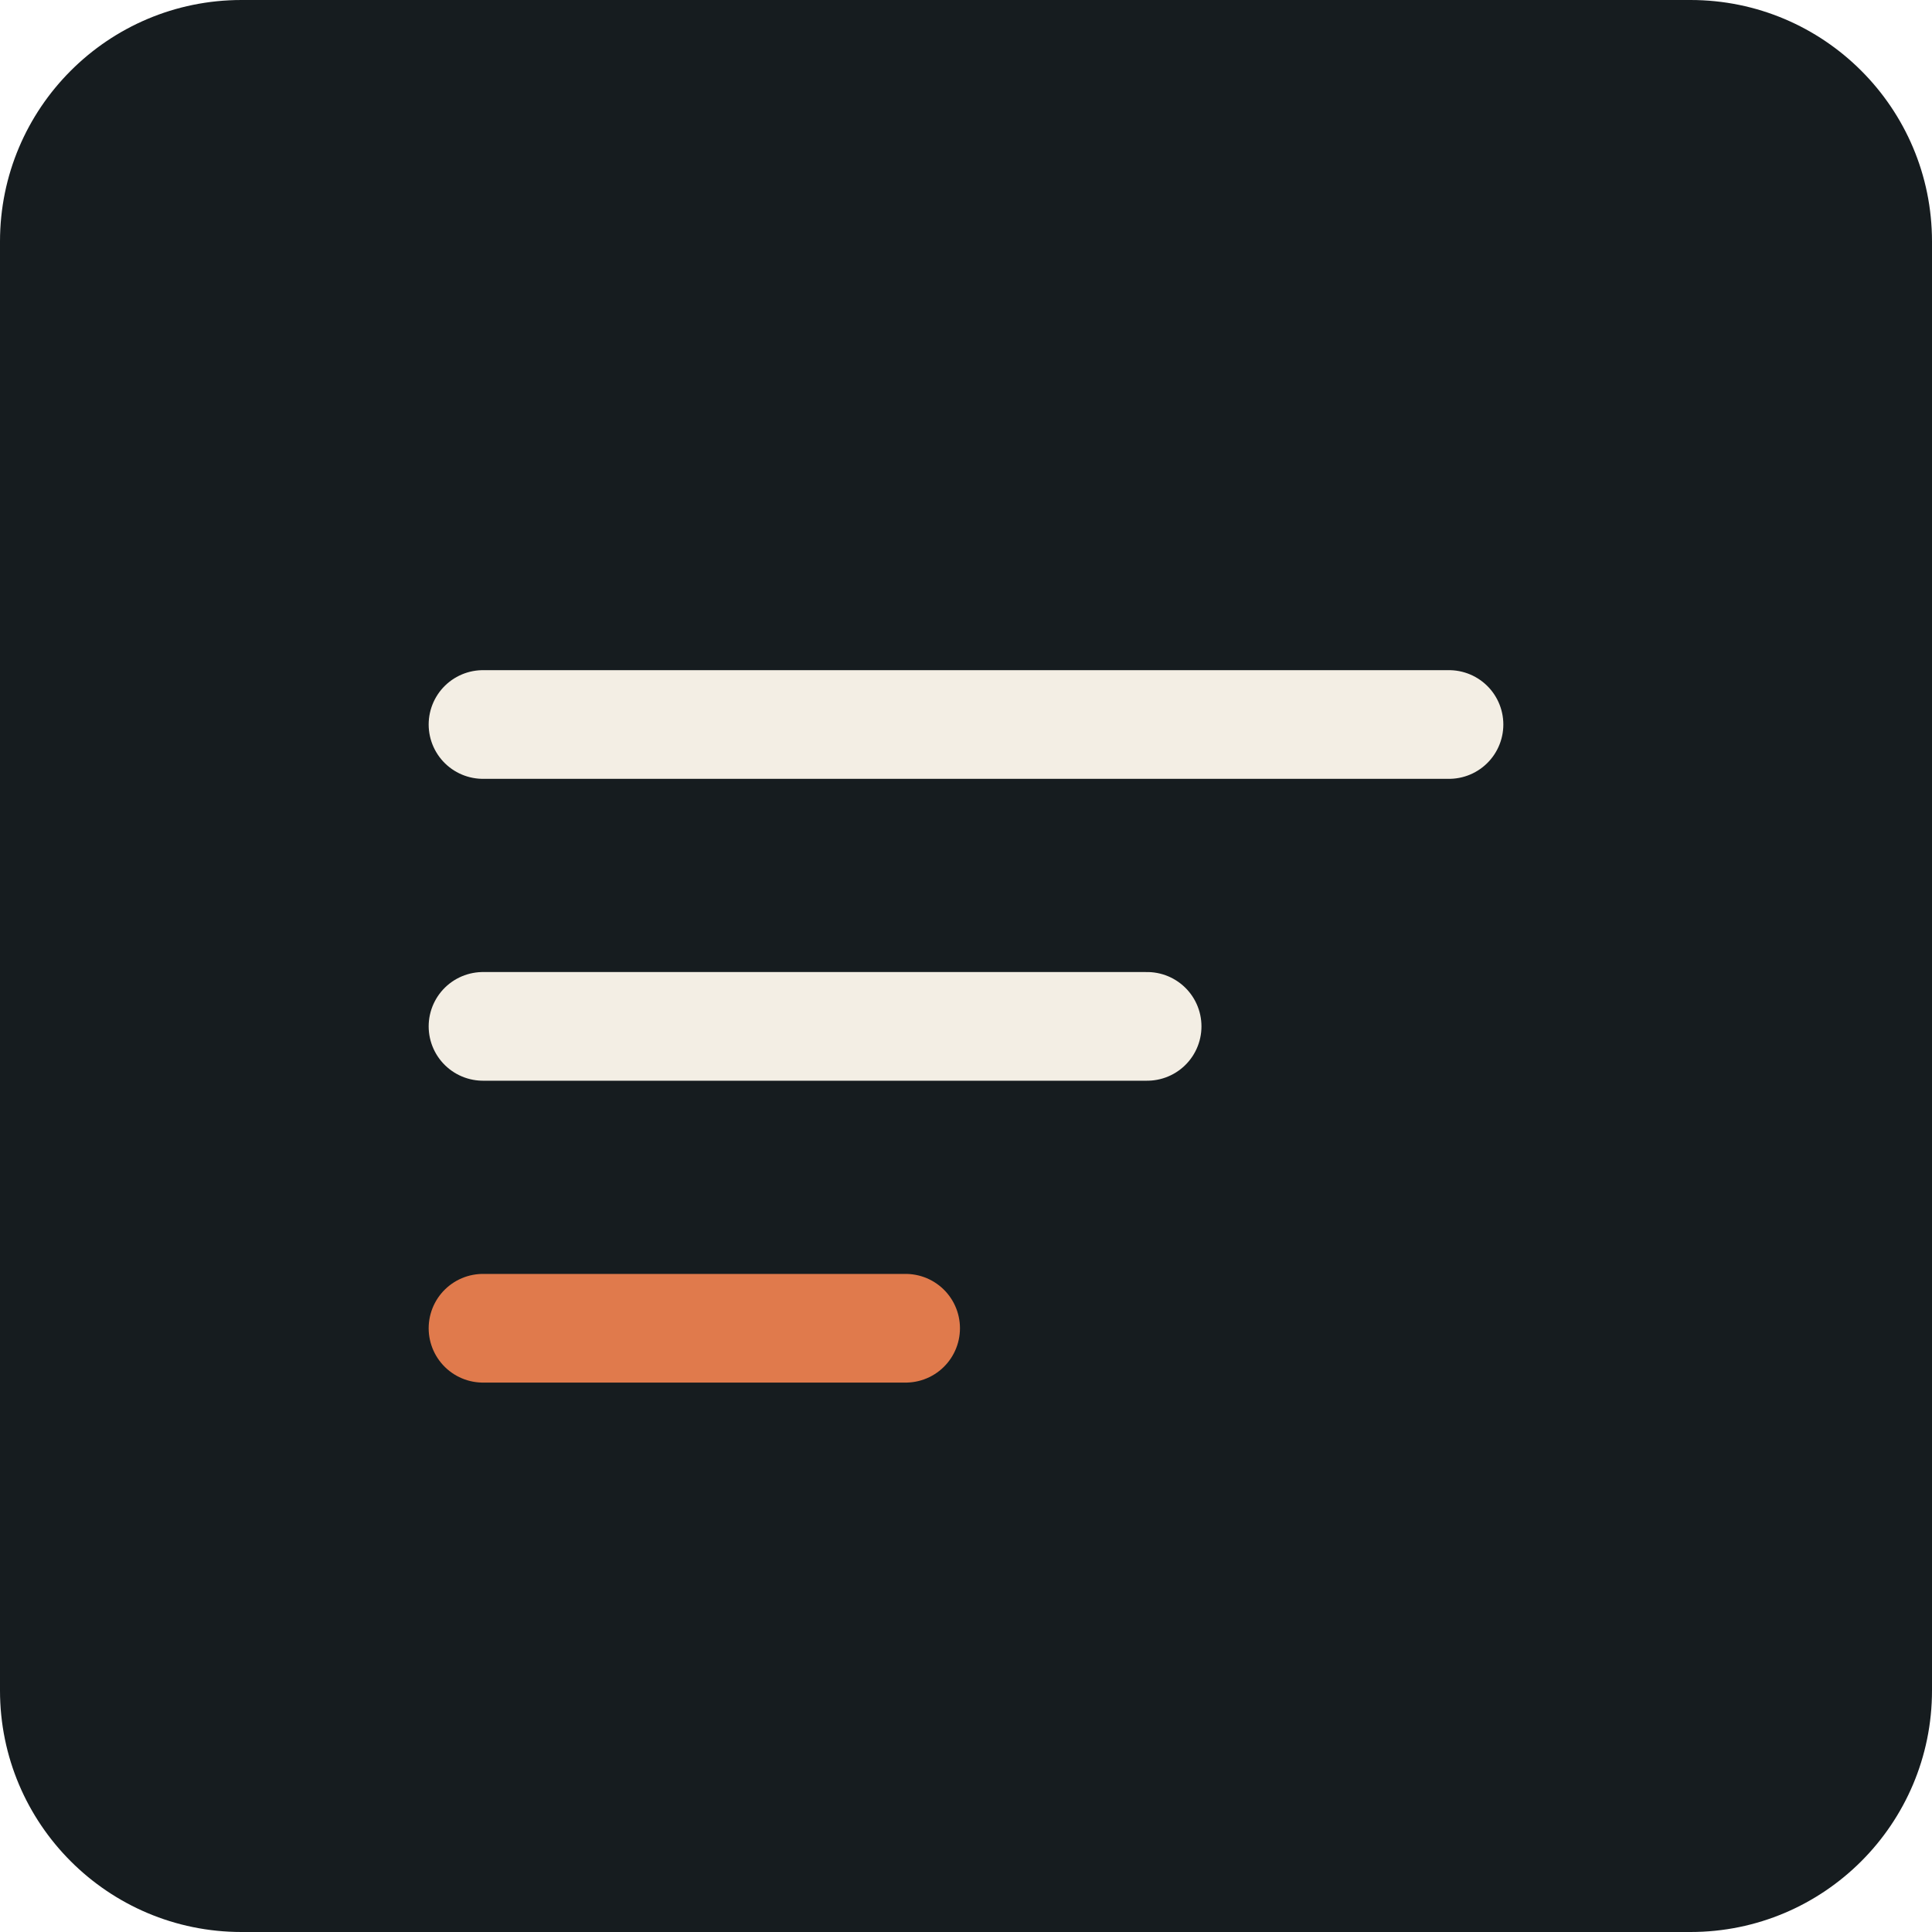
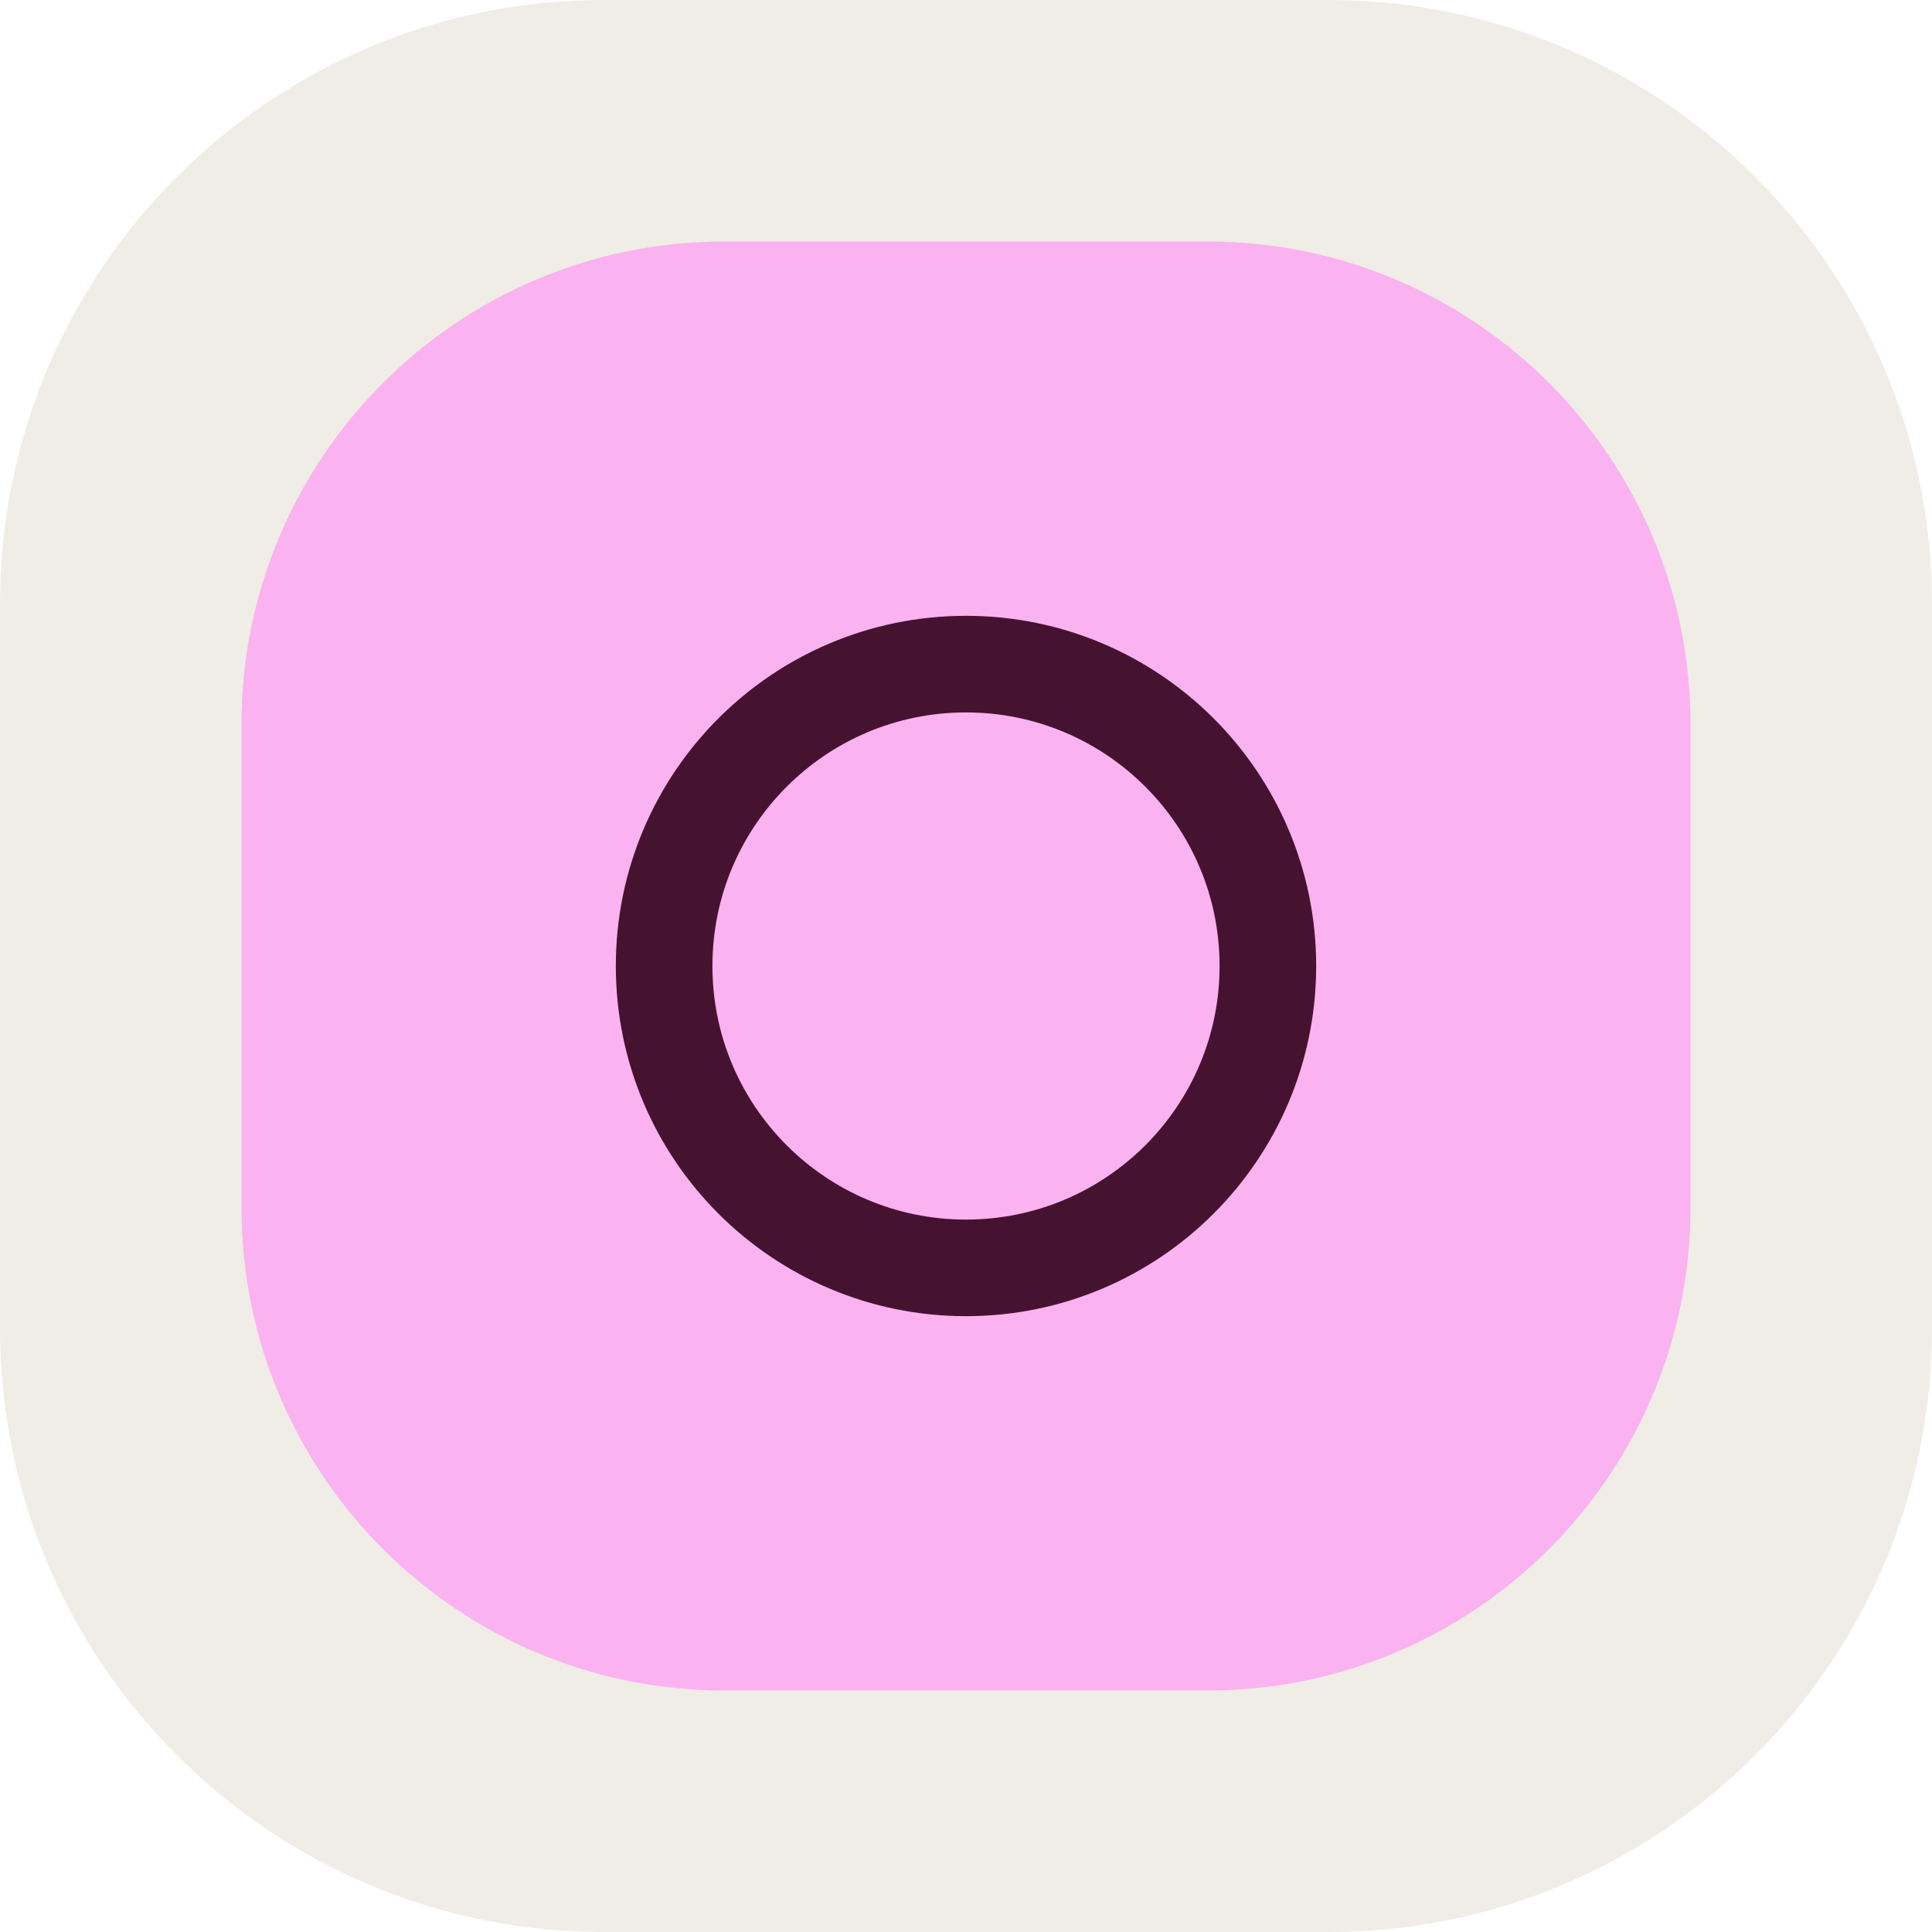
<svg xmlns="http://www.w3.org/2000/svg" viewBox="0 0 32 32">
-   <rect width="32" height="32" rx="4" fill="#161C1F" />
-   <path d="M8 12h16M8 17h11" stroke="#F3EEE4" stroke-width="1.8" stroke-linecap="round" />
-   <path d="M8 22h7" stroke="#E07A4C" stroke-width="1.8" stroke-linecap="round" />
+   <rect width="32" height="32" rx="10" fill="#EFEDE6" />
+   <rect x="4" y="4" width="24" height="24" rx="8" fill="#FBB2F0" />
+   <circle cx="16" cy="16" r="5" fill="none" stroke="#45132F" stroke-width="1.6" />
</svg>
